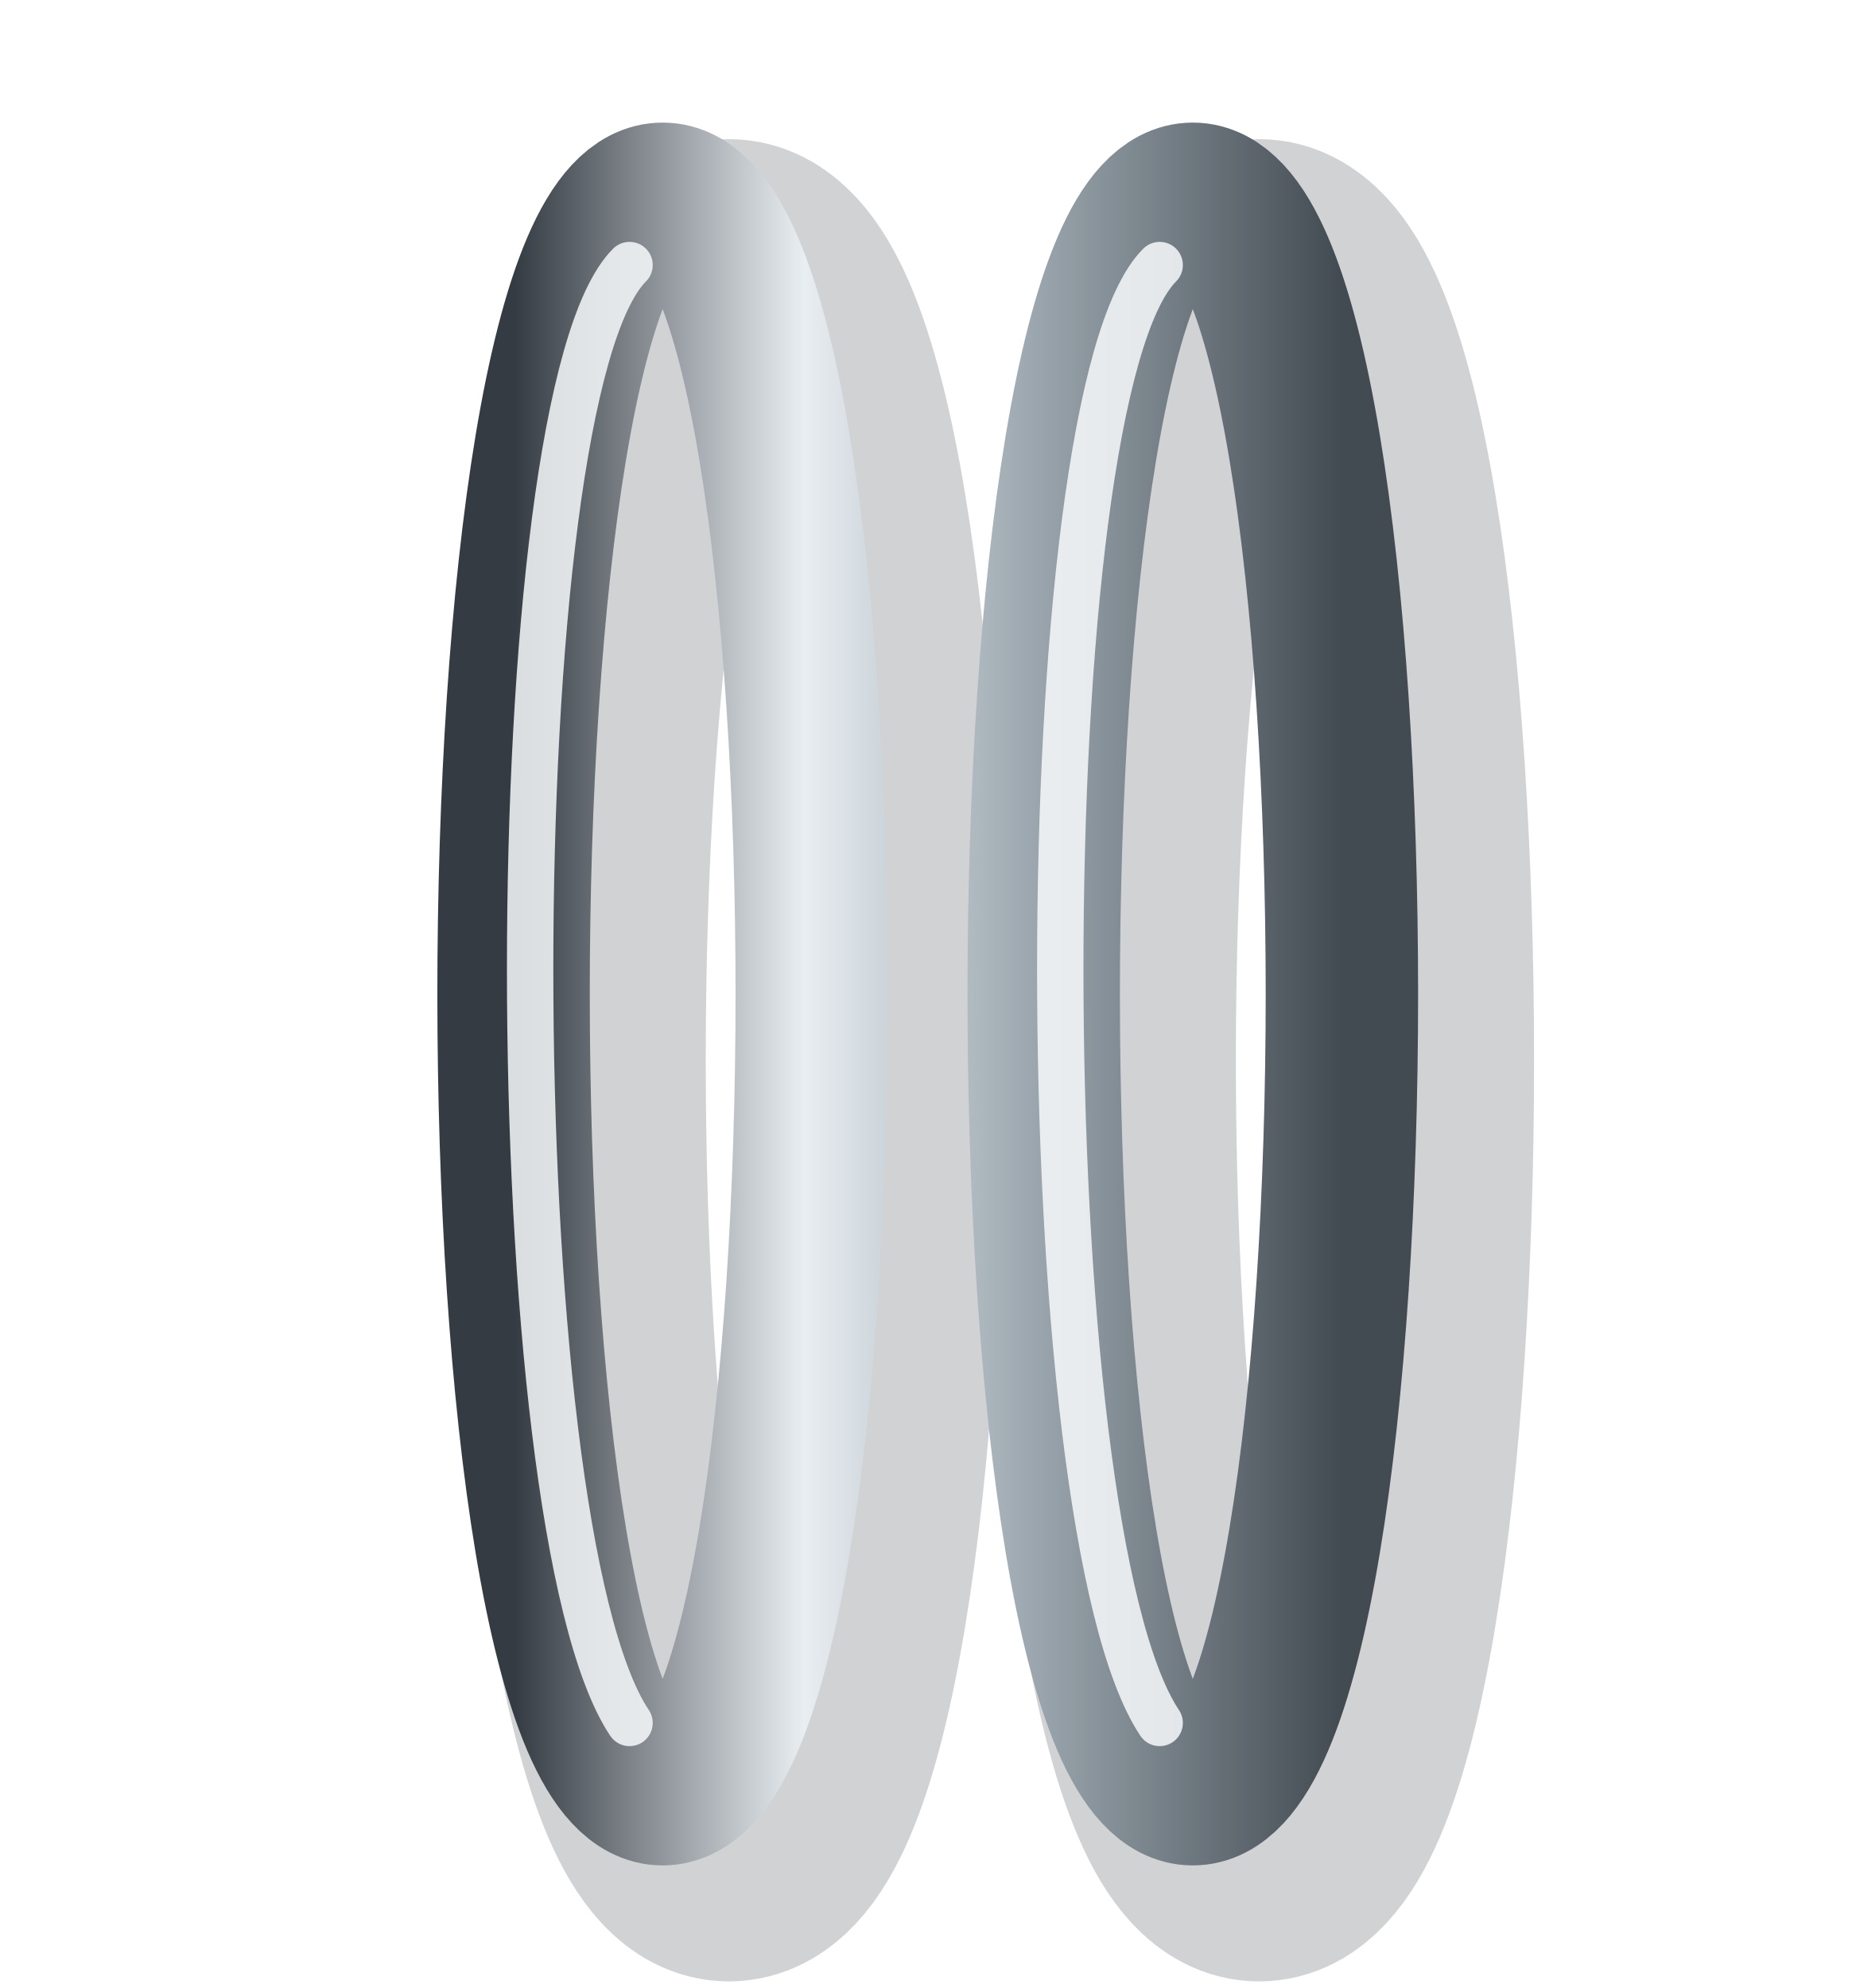
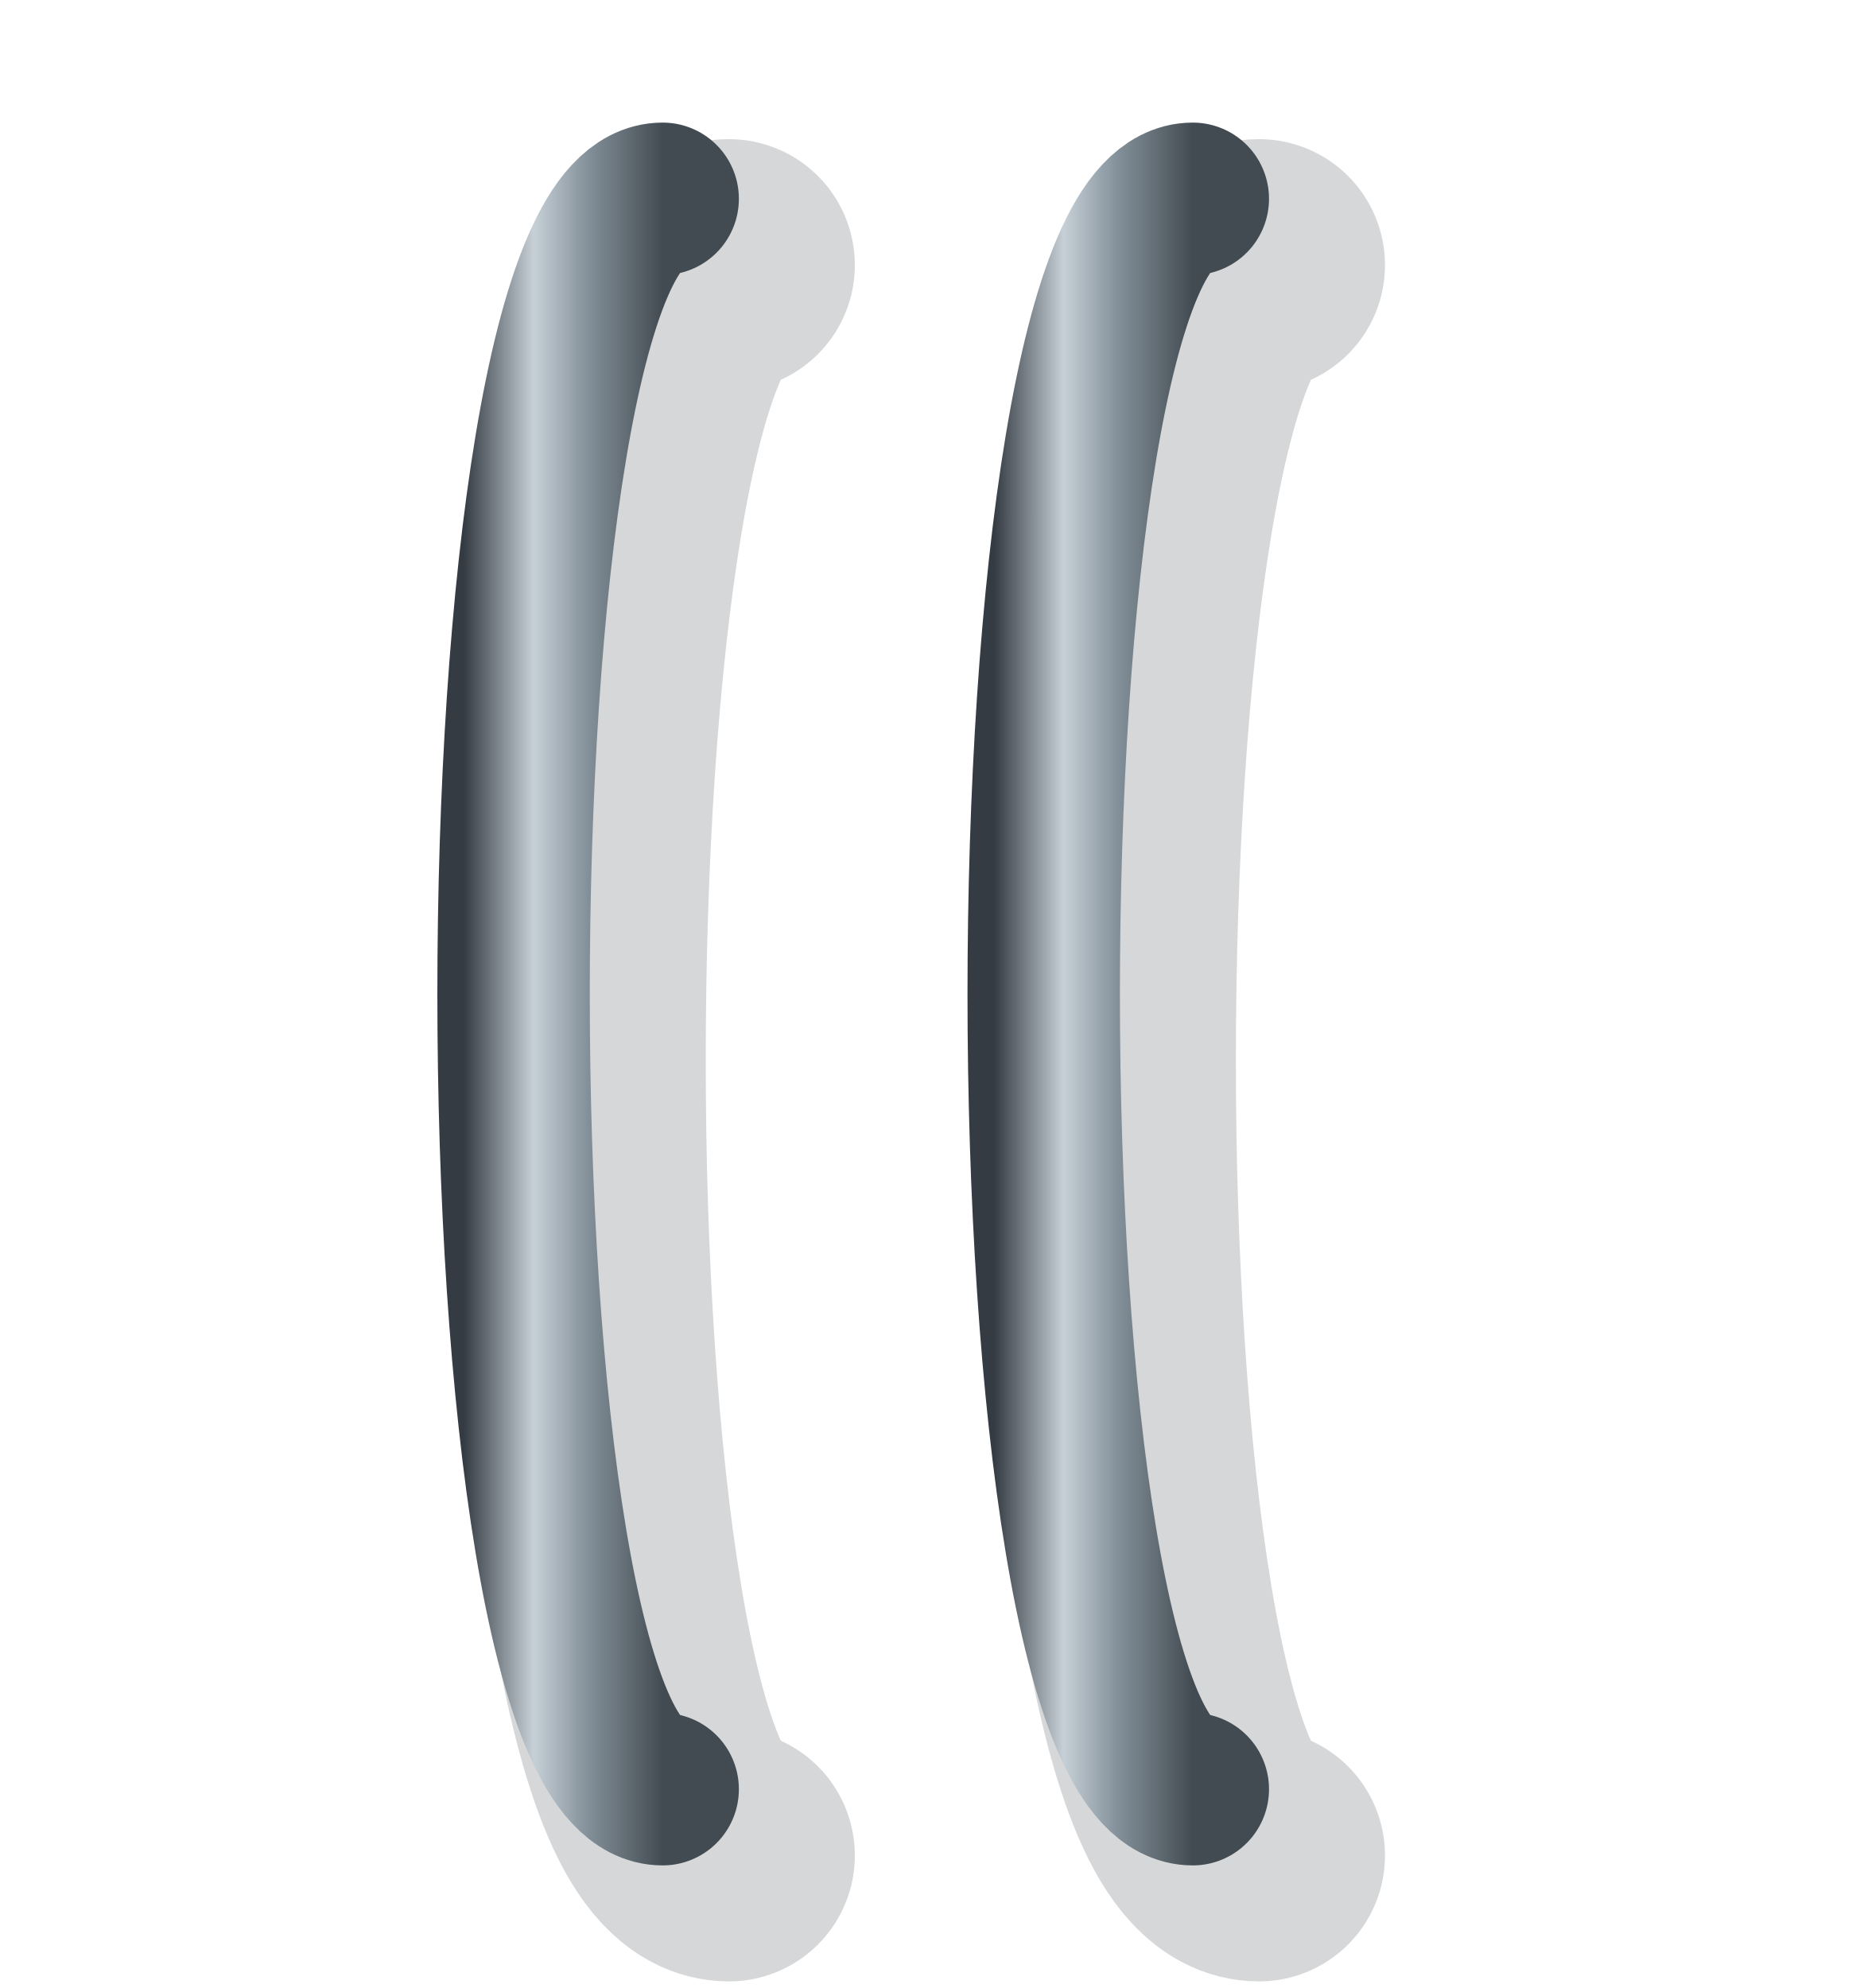
<svg xmlns="http://www.w3.org/2000/svg" width="28" height="30" viewBox="0 0 28 30">
  <defs>
-     <linearGradient id="metal" x1="0" y1="0" x2="1" y2="0">
+     <linearGradient id="metal" gradientUnits="userSpaceOnUse" x1="7" y1="0" x2="10" y2="0">
      <stop offset="0" stop-color="#343b42" />
-       <stop offset=".35" stop-color="#e9eef2" />
-       <stop offset=".62" stop-color="#9da8b0" />
+       <stop offset=".35" stop-color="#c7d0d7" />
+       <stop offset=".62" stop-color="#84919a" />
      <stop offset="1" stop-color="#434b52" />
    </linearGradient>
+     <g id="rear" fill="none" stroke-linecap="round">
+       <path d="M10 27C7 27 7 3 10 3" stroke="#1c2229" stroke-opacity=".18" stroke-width="3.8" transform="translate(1 1)" />
+       <path d="M10 27C7 27 7 3 10 3" stroke="url(#metal)" stroke-width="2.3" />
+     </g>
  </defs>
-   <g fill="none" stroke-linecap="round">
-     <path d="M10 27C7 27 7 3 10 3S13 27 10 27M18 27C15 27 15 3 18 3S21 27 18 27" stroke="#1c2229" stroke-opacity=".2" stroke-width="3.8" transform="translate(1 1)" />
-     <path d="M10 27C7 27 7 3 10 3S13 27 10 27M18 27C15 27 15 3 18 3S21 27 18 27" stroke="url(#metal)" stroke-width="2.3" />
-     <path d="M9.5 4C7.5 6 7.5 23 9.5 26M17.5 4C15.5 6 15.5 23 17.5 26" stroke="#f8fafb" stroke-opacity=".85" stroke-width=".7" />
+   <g>
+     <use href="#rear" />
+     <use href="#rear" x="8" />
  </g>
</svg>
